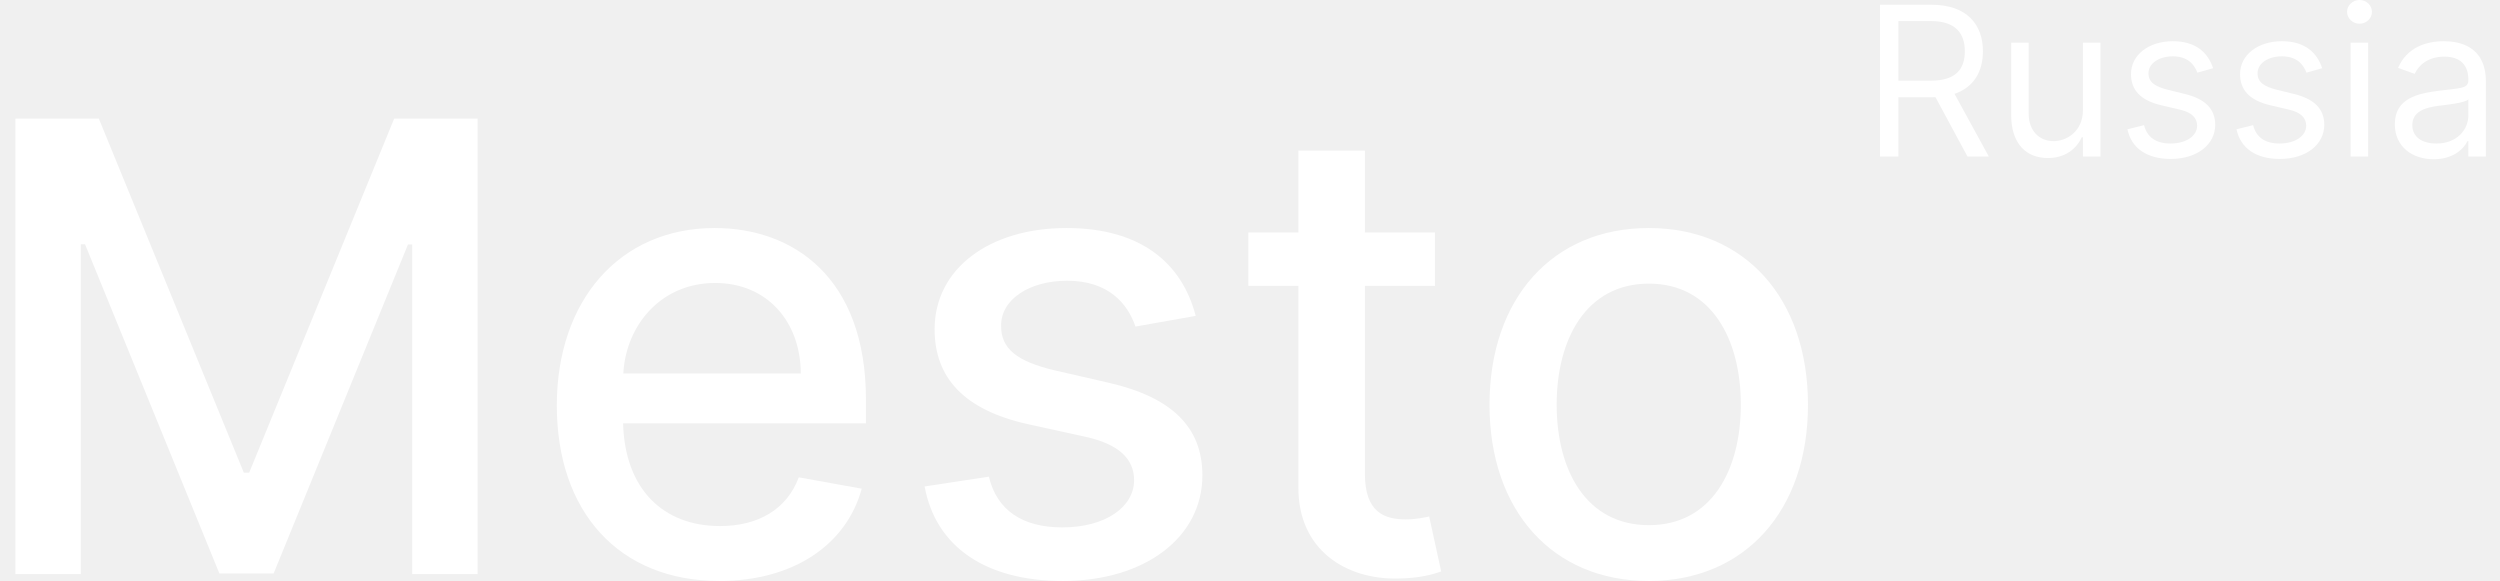
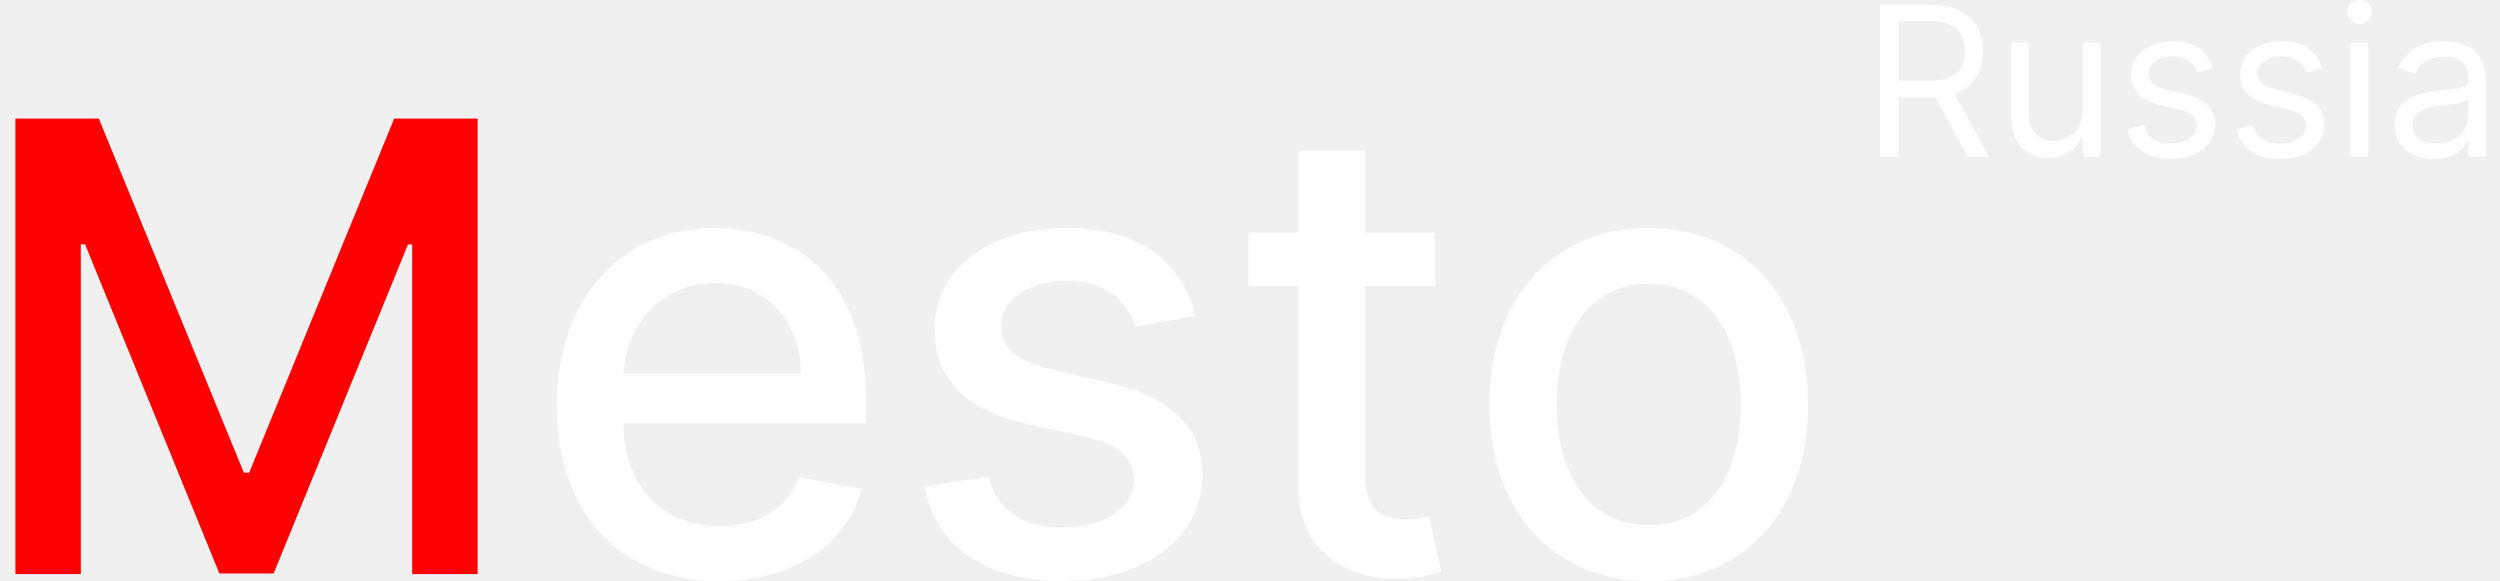
<svg xmlns="http://www.w3.org/2000/svg" width="142" height="33" viewBox="0 0 142 33" fill="none">
-   <path d="M0.876 6.737V32.608H4.59V13.875H4.83L12.46 32.571H15.543L23.173 13.887H23.413V32.608H27.127V6.737H22.389L14.153 26.848H13.85L5.614 6.737H0.876Z" fill="white" />
+   <path d="M0.876 6.737V32.608H4.59V13.875H4.83L12.46 32.571H15.543L23.173 13.887H23.413V32.608H27.127V6.737H22.389L14.153 26.848H13.85L5.614 6.737H0.876Z" fill="red" />
  <path d="M40.861 33C45.093 33 48.087 30.916 48.946 27.758L45.371 27.113C44.689 28.945 43.047 29.88 40.899 29.88C37.665 29.88 35.492 27.783 35.391 24.044H49.186V22.705C49.186 15.694 44.992 12.952 40.596 12.952C35.189 12.952 31.627 17.071 31.627 23.033C31.627 29.059 35.139 33 40.861 33ZM35.404 21.214C35.556 18.46 37.551 16.073 40.621 16.073C43.552 16.073 45.472 18.245 45.485 21.214H35.404Z" fill="white" />
  <path d="M67.916 17.942C67.133 14.923 64.771 12.952 60.577 12.952C56.194 12.952 53.086 15.264 53.086 18.7C53.086 21.454 54.754 23.286 58.392 24.094L61.676 24.814C63.546 25.231 64.417 26.065 64.417 27.277C64.417 28.781 62.813 29.956 60.337 29.956C58.076 29.956 56.623 28.983 56.168 27.075L52.518 27.631C53.149 31.067 56.004 33 60.362 33C65.049 33 68.296 30.511 68.296 27C68.296 24.258 66.552 22.566 62.99 21.744L59.908 21.037C57.773 20.532 56.851 19.812 56.863 18.498C56.851 17.007 58.468 15.946 60.615 15.946C62.965 15.946 64.051 17.247 64.493 18.549L67.916 17.942Z" fill="white" />
  <path d="M81.506 13.205H77.527V8.556H73.749V13.205H70.907V16.237H73.749V27.694C73.737 31.219 76.428 32.924 79.409 32.861C80.609 32.848 81.417 32.621 81.859 32.457L81.177 29.337C80.925 29.387 80.457 29.501 79.851 29.501C78.626 29.501 77.527 29.097 77.527 26.911V16.237H81.506V13.205Z" fill="white" />
  <path d="M93.649 33C99.118 33 102.693 28.995 102.693 22.995C102.693 16.957 99.118 12.952 93.649 12.952C88.179 12.952 84.604 16.957 84.604 22.995C84.604 28.995 88.179 33 93.649 33ZM93.661 29.829C90.086 29.829 88.419 26.709 88.419 22.983C88.419 19.269 90.086 16.11 93.661 16.11C97.211 16.11 98.879 19.269 98.879 22.983C98.879 26.709 97.211 29.829 93.661 29.829Z" fill="white" />
  <path d="M106.785 8.893H107.829V5.525H109.716C109.791 5.525 109.863 5.525 109.935 5.52L111.754 8.893H112.966L111.017 5.331C112.116 4.956 112.63 4.059 112.63 2.914C112.63 1.39 111.72 0.269 109.699 0.269H106.785V8.893ZM107.829 4.581V1.196H109.665C111.063 1.196 111.602 1.878 111.602 2.914C111.602 3.95 111.063 4.581 109.682 4.581H107.829Z" fill="white" />
  <path d="M118.311 6.249C118.311 7.462 117.385 8.017 116.644 8.017C115.818 8.017 115.229 7.411 115.229 6.468V2.425H114.235V6.535C114.235 8.186 115.111 8.977 116.323 8.977C117.3 8.977 117.94 8.455 118.244 7.798H118.311V8.893H119.305V2.425H118.311V6.249Z" fill="white" />
  <path d="M125.706 3.874C125.395 2.956 124.696 2.341 123.416 2.341C122.051 2.341 121.041 3.116 121.041 4.211C121.041 5.103 121.571 5.701 122.759 5.979L123.837 6.232C124.489 6.384 124.797 6.695 124.797 7.142C124.797 7.697 124.207 8.152 123.281 8.152C122.468 8.152 121.959 7.803 121.782 7.108L120.838 7.344C121.07 8.443 121.975 9.028 123.298 9.028C124.801 9.028 125.824 8.207 125.824 7.091C125.824 6.19 125.26 5.621 124.106 5.339L123.146 5.103C122.38 4.914 122.034 4.657 122.034 4.16C122.034 3.604 122.624 3.2 123.416 3.2C124.283 3.2 124.641 3.68 124.813 4.127L125.706 3.874Z" fill="white" />
  <path d="M131.901 3.874C131.59 2.956 130.891 2.341 129.611 2.341C128.246 2.341 127.236 3.116 127.236 4.211C127.236 5.103 127.766 5.701 128.954 5.979L130.032 6.232C130.684 6.384 130.992 6.695 130.992 7.142C130.992 7.697 130.402 8.152 129.476 8.152C128.663 8.152 128.154 7.803 127.977 7.108L127.034 7.344C127.265 8.443 128.171 9.028 129.493 9.028C130.996 9.028 132.019 8.207 132.019 7.091C132.019 6.19 131.455 5.621 130.301 5.339L129.341 5.103C128.575 4.914 128.229 4.657 128.229 4.16C128.229 3.604 128.819 3.2 129.611 3.2C130.478 3.2 130.836 3.68 131.009 4.127L131.901 3.874Z" fill="white" />
  <path d="M133.515 8.893H134.509V2.425H133.515V8.893ZM134.02 1.347C134.408 1.347 134.728 1.044 134.728 0.674C134.728 0.303 134.408 0 134.02 0C133.633 0 133.313 0.303 133.313 0.674C133.313 1.044 133.633 1.347 134.02 1.347Z" fill="white" />
  <path d="M138.232 9.045C139.361 9.045 139.95 8.438 140.152 8.017H140.203V8.893H141.197V4.632C141.197 2.577 139.63 2.341 138.805 2.341C137.828 2.341 136.716 2.678 136.211 3.857L137.154 4.194C137.373 3.722 137.891 3.217 138.839 3.217C139.752 3.217 140.203 3.701 140.203 4.531V4.564C140.203 5.045 139.714 5.002 138.535 5.154C137.335 5.31 136.026 5.575 136.026 7.057C136.026 8.321 137.003 9.045 138.232 9.045ZM138.384 8.152C137.592 8.152 137.02 7.798 137.02 7.108C137.02 6.35 137.71 6.114 138.485 6.013C138.906 5.962 140.034 5.845 140.203 5.642V6.552C140.203 7.36 139.563 8.152 138.384 8.152Z" fill="white" />
</svg>
